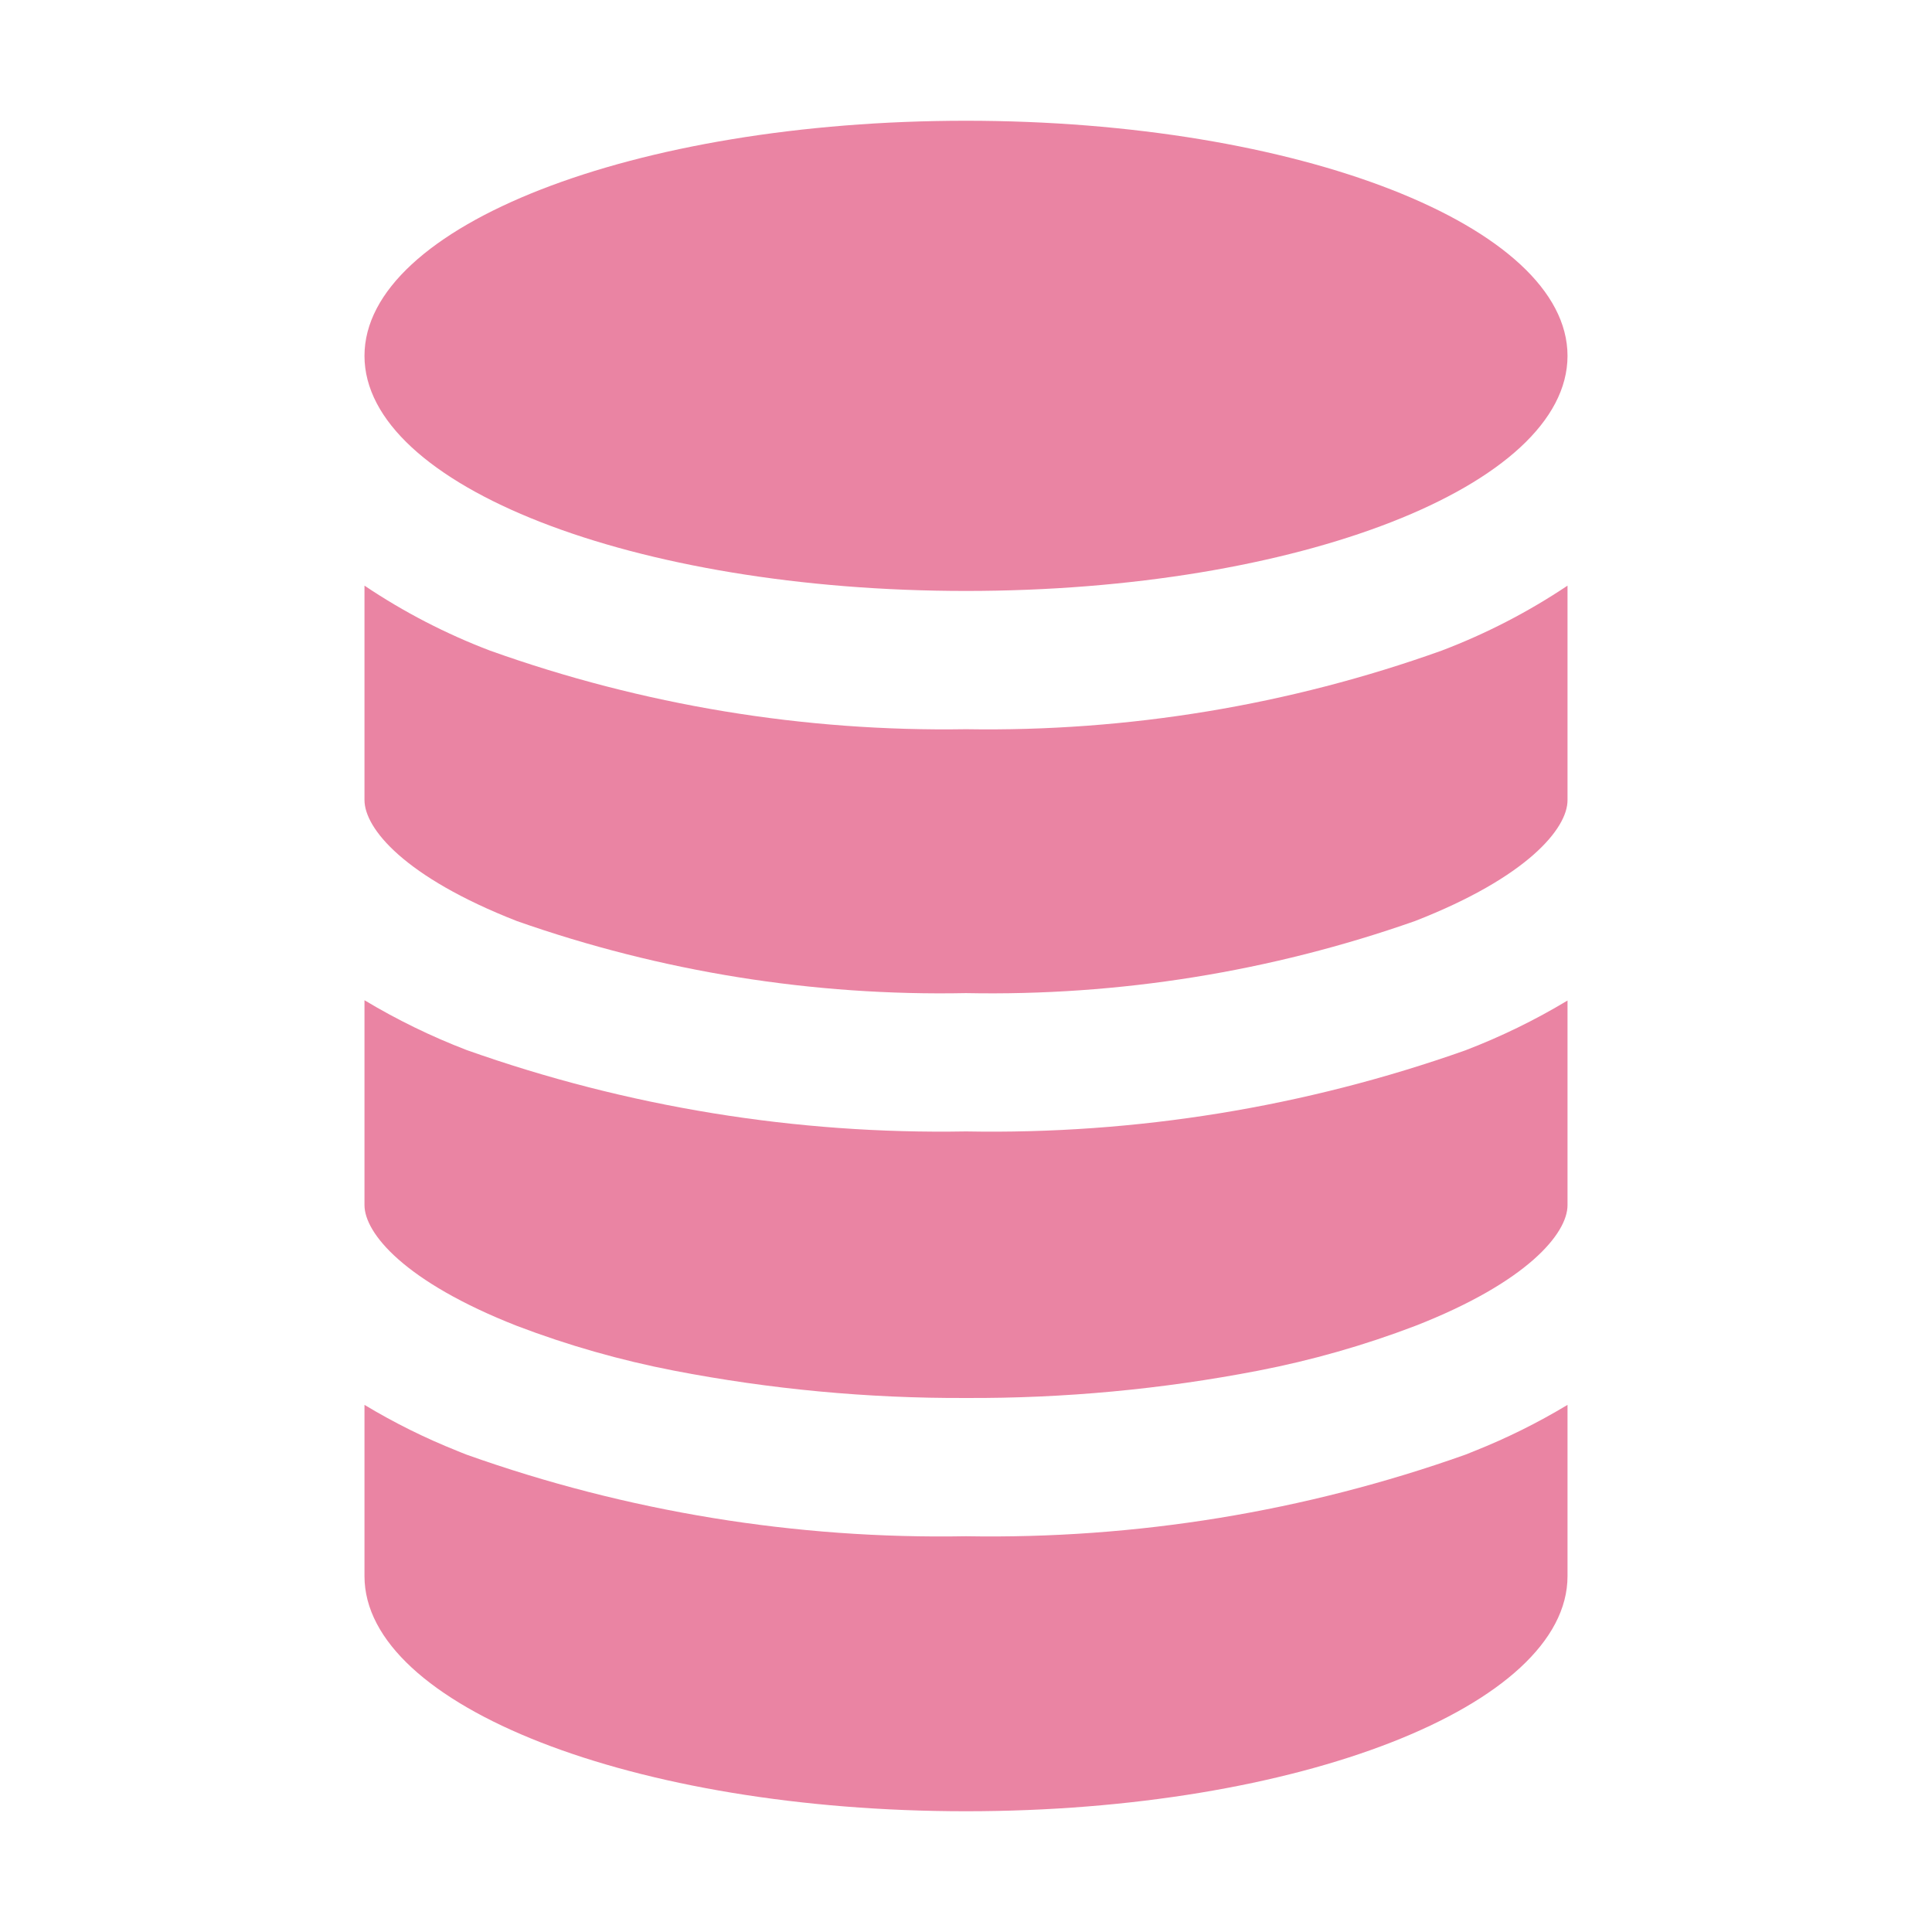
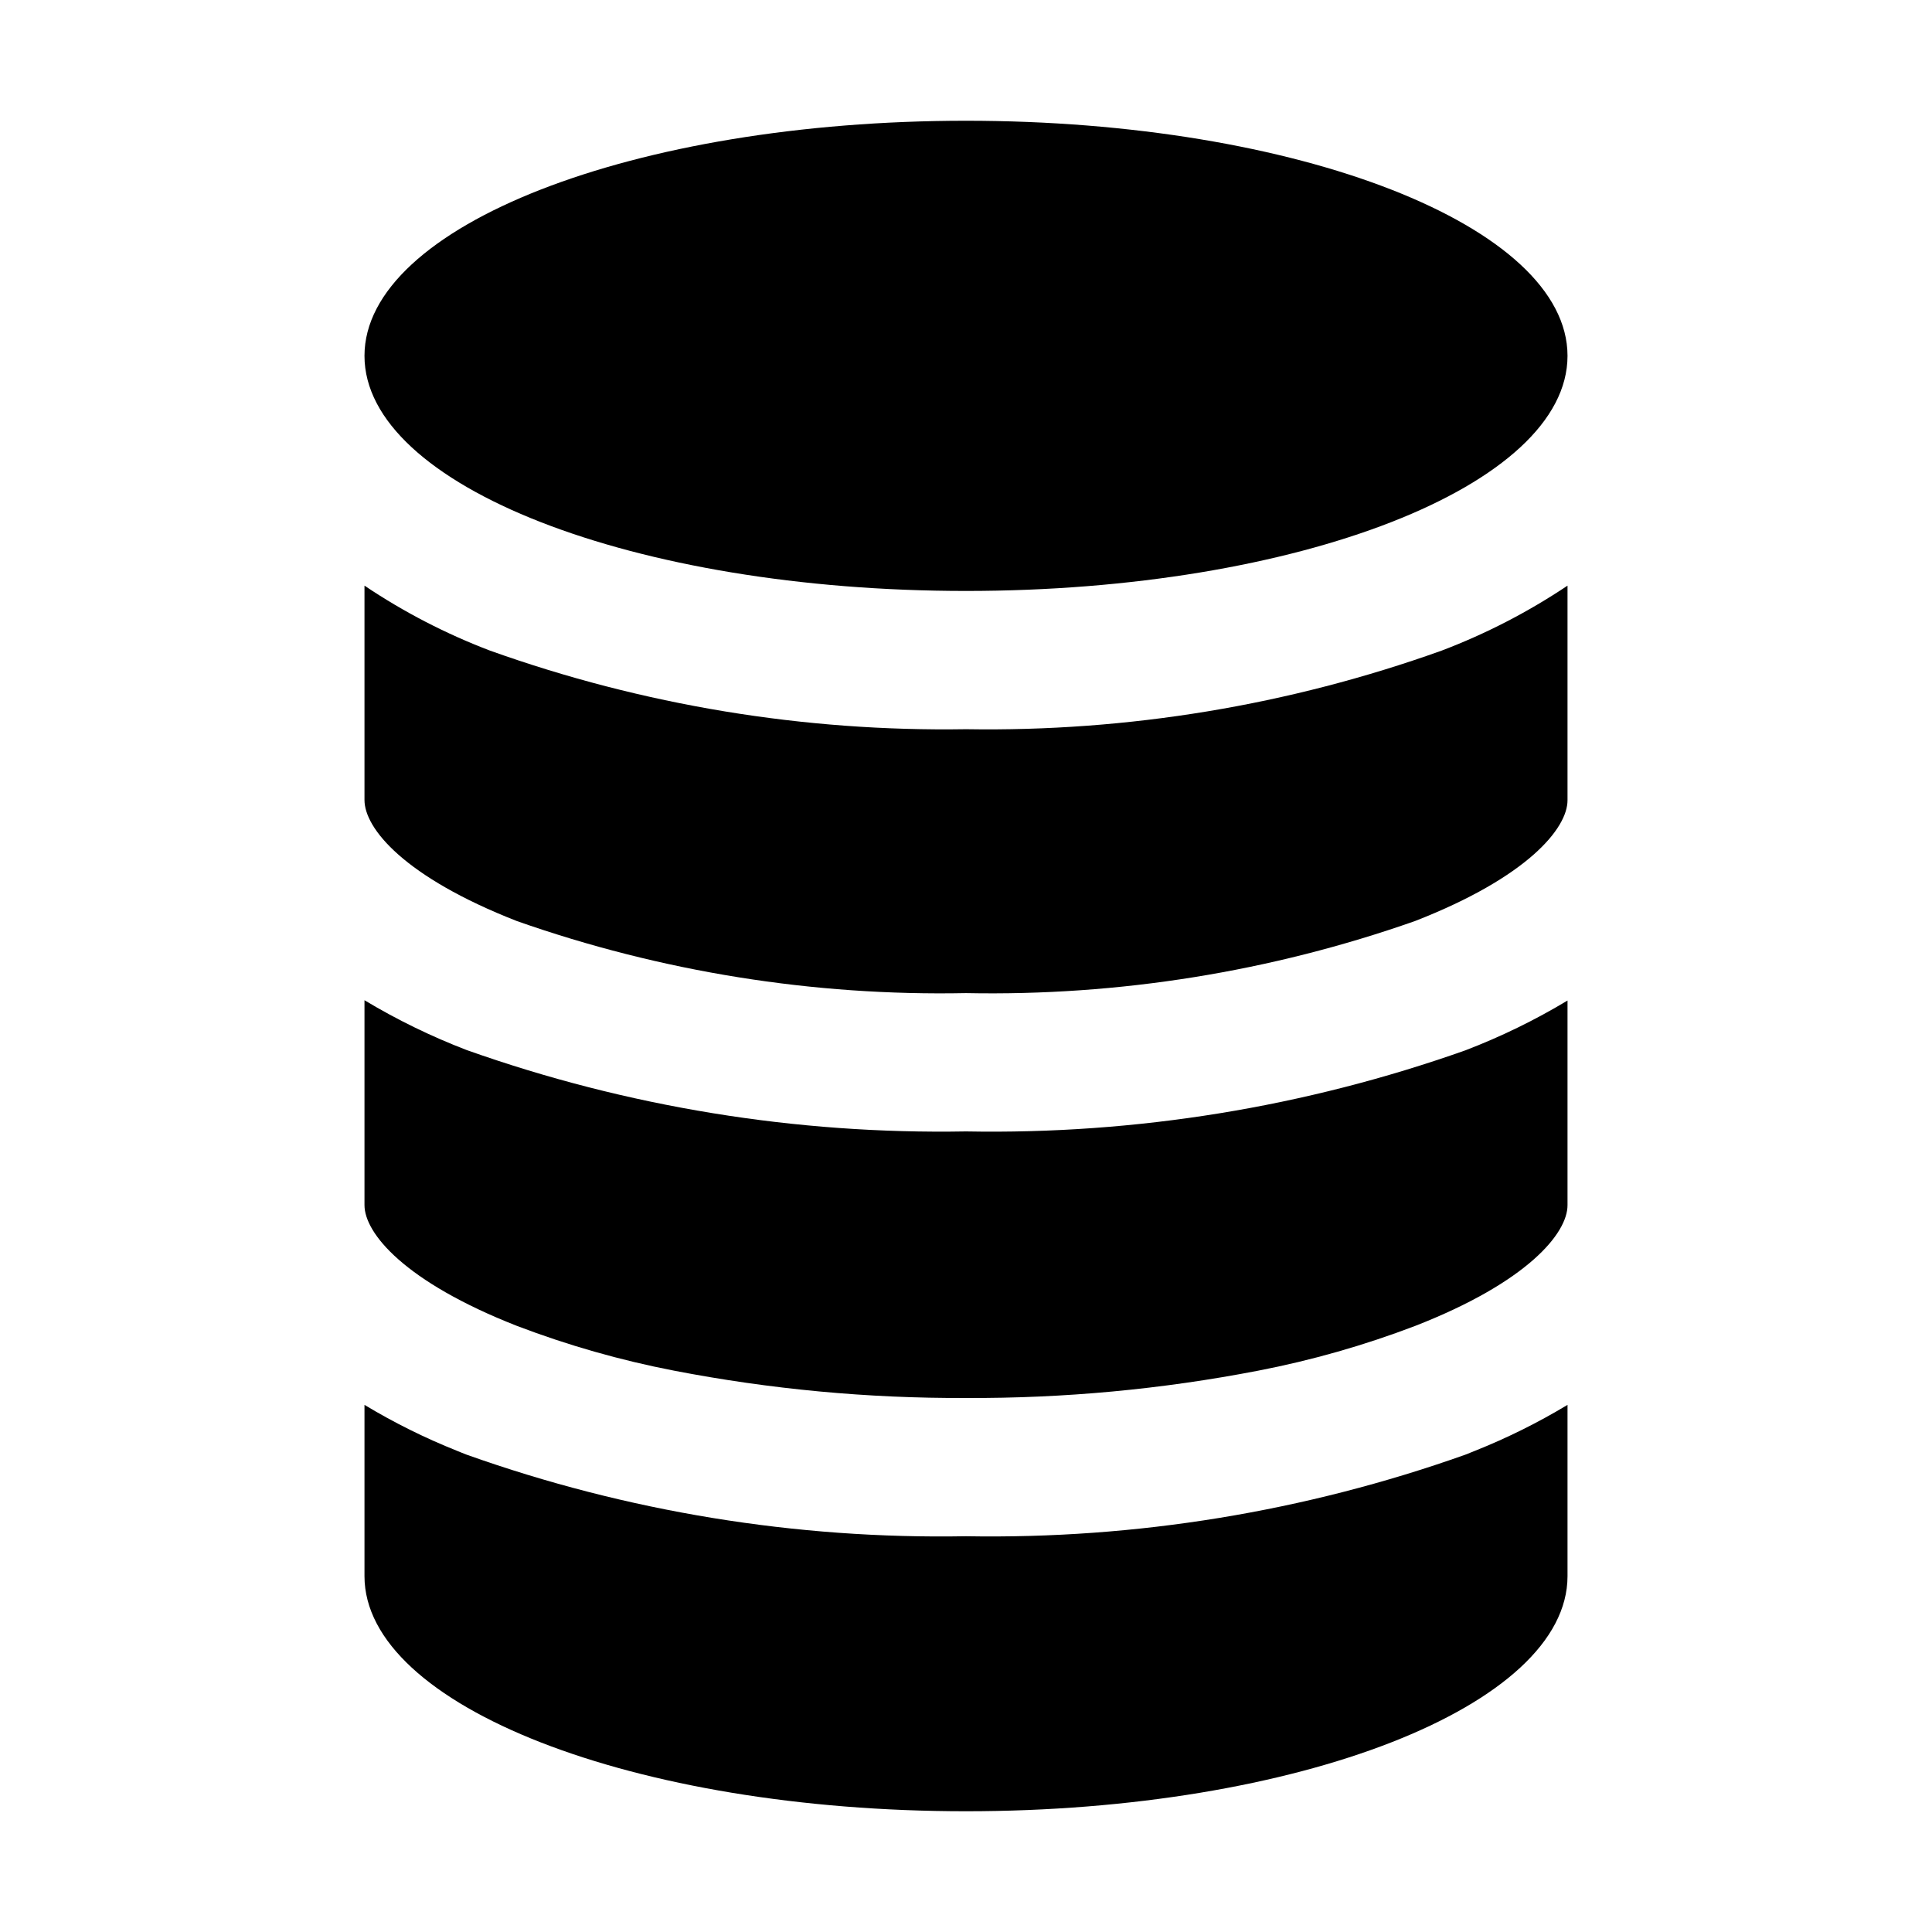
- <svg xmlns="http://www.w3.org/2000/svg" width="16" height="16" viewBox="0 0 32 32" fill="#ea84a3">
+ <svg xmlns="http://www.w3.org/2000/svg" width="16" height="16" viewBox="0 0 32 32" fill="currentColor">
  <g id="SVGRepo_bgCarrier" stroke-width="0" />
  <g id="SVGRepo_tracerCarrier" stroke-linecap="round" stroke-linejoin="round" />
  <g id="SVGRepo_iconCarrier">
-     <path d="M8.562,15.256A21.159,21.159,0,0,0,16,16.449a21.159,21.159,0,0,0,7.438-1.194c1.864-.727,2.525-1.535,2.525-2V9.7a10.357,10.357,0,0,1-2.084,1.076A22.293,22.293,0,0,1,16,12.078a22.36,22.36,0,0,1-7.879-1.3A10.28,10.28,0,0,1,6.037,9.7v3.55C6.037,13.724,6.7,14.528,8.562,15.256Z" style="fill:#ea84a3" />
-     <path d="M8.562,21.961a15.611,15.611,0,0,0,2.6.741A24.9,24.9,0,0,0,16,23.155a24.9,24.9,0,0,0,4.838-.452,15.614,15.614,0,0,0,2.6-.741c1.864-.727,2.525-1.535,2.525-2v-3.39a10.706,10.706,0,0,1-1.692.825A23.49,23.49,0,0,1,16,18.74a23.49,23.49,0,0,1-8.271-1.348,10.829,10.829,0,0,1-1.692-.825V19.96C6.037,20.426,6.7,21.231,8.562,21.961Z" style="fill:#ea84a3" />
-     <path d="M16,30c5.5,0,9.963-1.744,9.963-3.894V23.269a10.5,10.5,0,0,1-1.535.762l-.157.063A23.487,23.487,0,0,1,16,25.445a23.422,23.422,0,0,1-8.271-1.351c-.054-.02-.106-.043-.157-.063a10.5,10.5,0,0,1-1.535-.762v2.837C6.037,28.256,10.5,30,16,30Z" style="fill:#ea84a3" />
-     <ellipse cx="16" cy="5.894" rx="9.963" ry="3.894" style="fill:#ea84a3" />
+     <path d="M8.562,15.256A21.159,21.159,0,0,0,16,16.449a21.159,21.159,0,0,0,7.438-1.194c1.864-.727,2.525-1.535,2.525-2V9.7a10.357,10.357,0,0,1-2.084,1.076A22.293,22.293,0,0,1,16,12.078a22.36,22.36,0,0,1-7.879-1.3A10.28,10.28,0,0,1,6.037,9.7v3.55C6.037,13.724,6.7,14.528,8.562,15.256Z" style="fill:currentColor" />
+     <path d="M8.562,21.961a15.611,15.611,0,0,0,2.6.741A24.9,24.9,0,0,0,16,23.155a24.9,24.9,0,0,0,4.838-.452,15.614,15.614,0,0,0,2.6-.741c1.864-.727,2.525-1.535,2.525-2v-3.39a10.706,10.706,0,0,1-1.692.825A23.49,23.49,0,0,1,16,18.74a23.49,23.49,0,0,1-8.271-1.348,10.829,10.829,0,0,1-1.692-.825V19.96C6.037,20.426,6.7,21.231,8.562,21.961Z" style="fill:currentColor" />
+     <path d="M16,30c5.5,0,9.963-1.744,9.963-3.894V23.269a10.5,10.5,0,0,1-1.535.762l-.157.063A23.487,23.487,0,0,1,16,25.445a23.422,23.422,0,0,1-8.271-1.351c-.054-.02-.106-.043-.157-.063a10.5,10.5,0,0,1-1.535-.762v2.837C6.037,28.256,10.5,30,16,30Z" style="fill:currentColor" />
+     <ellipse cx="16" cy="5.894" rx="9.963" ry="3.894" style="fill:currentColor" />
  </g>
</svg>
